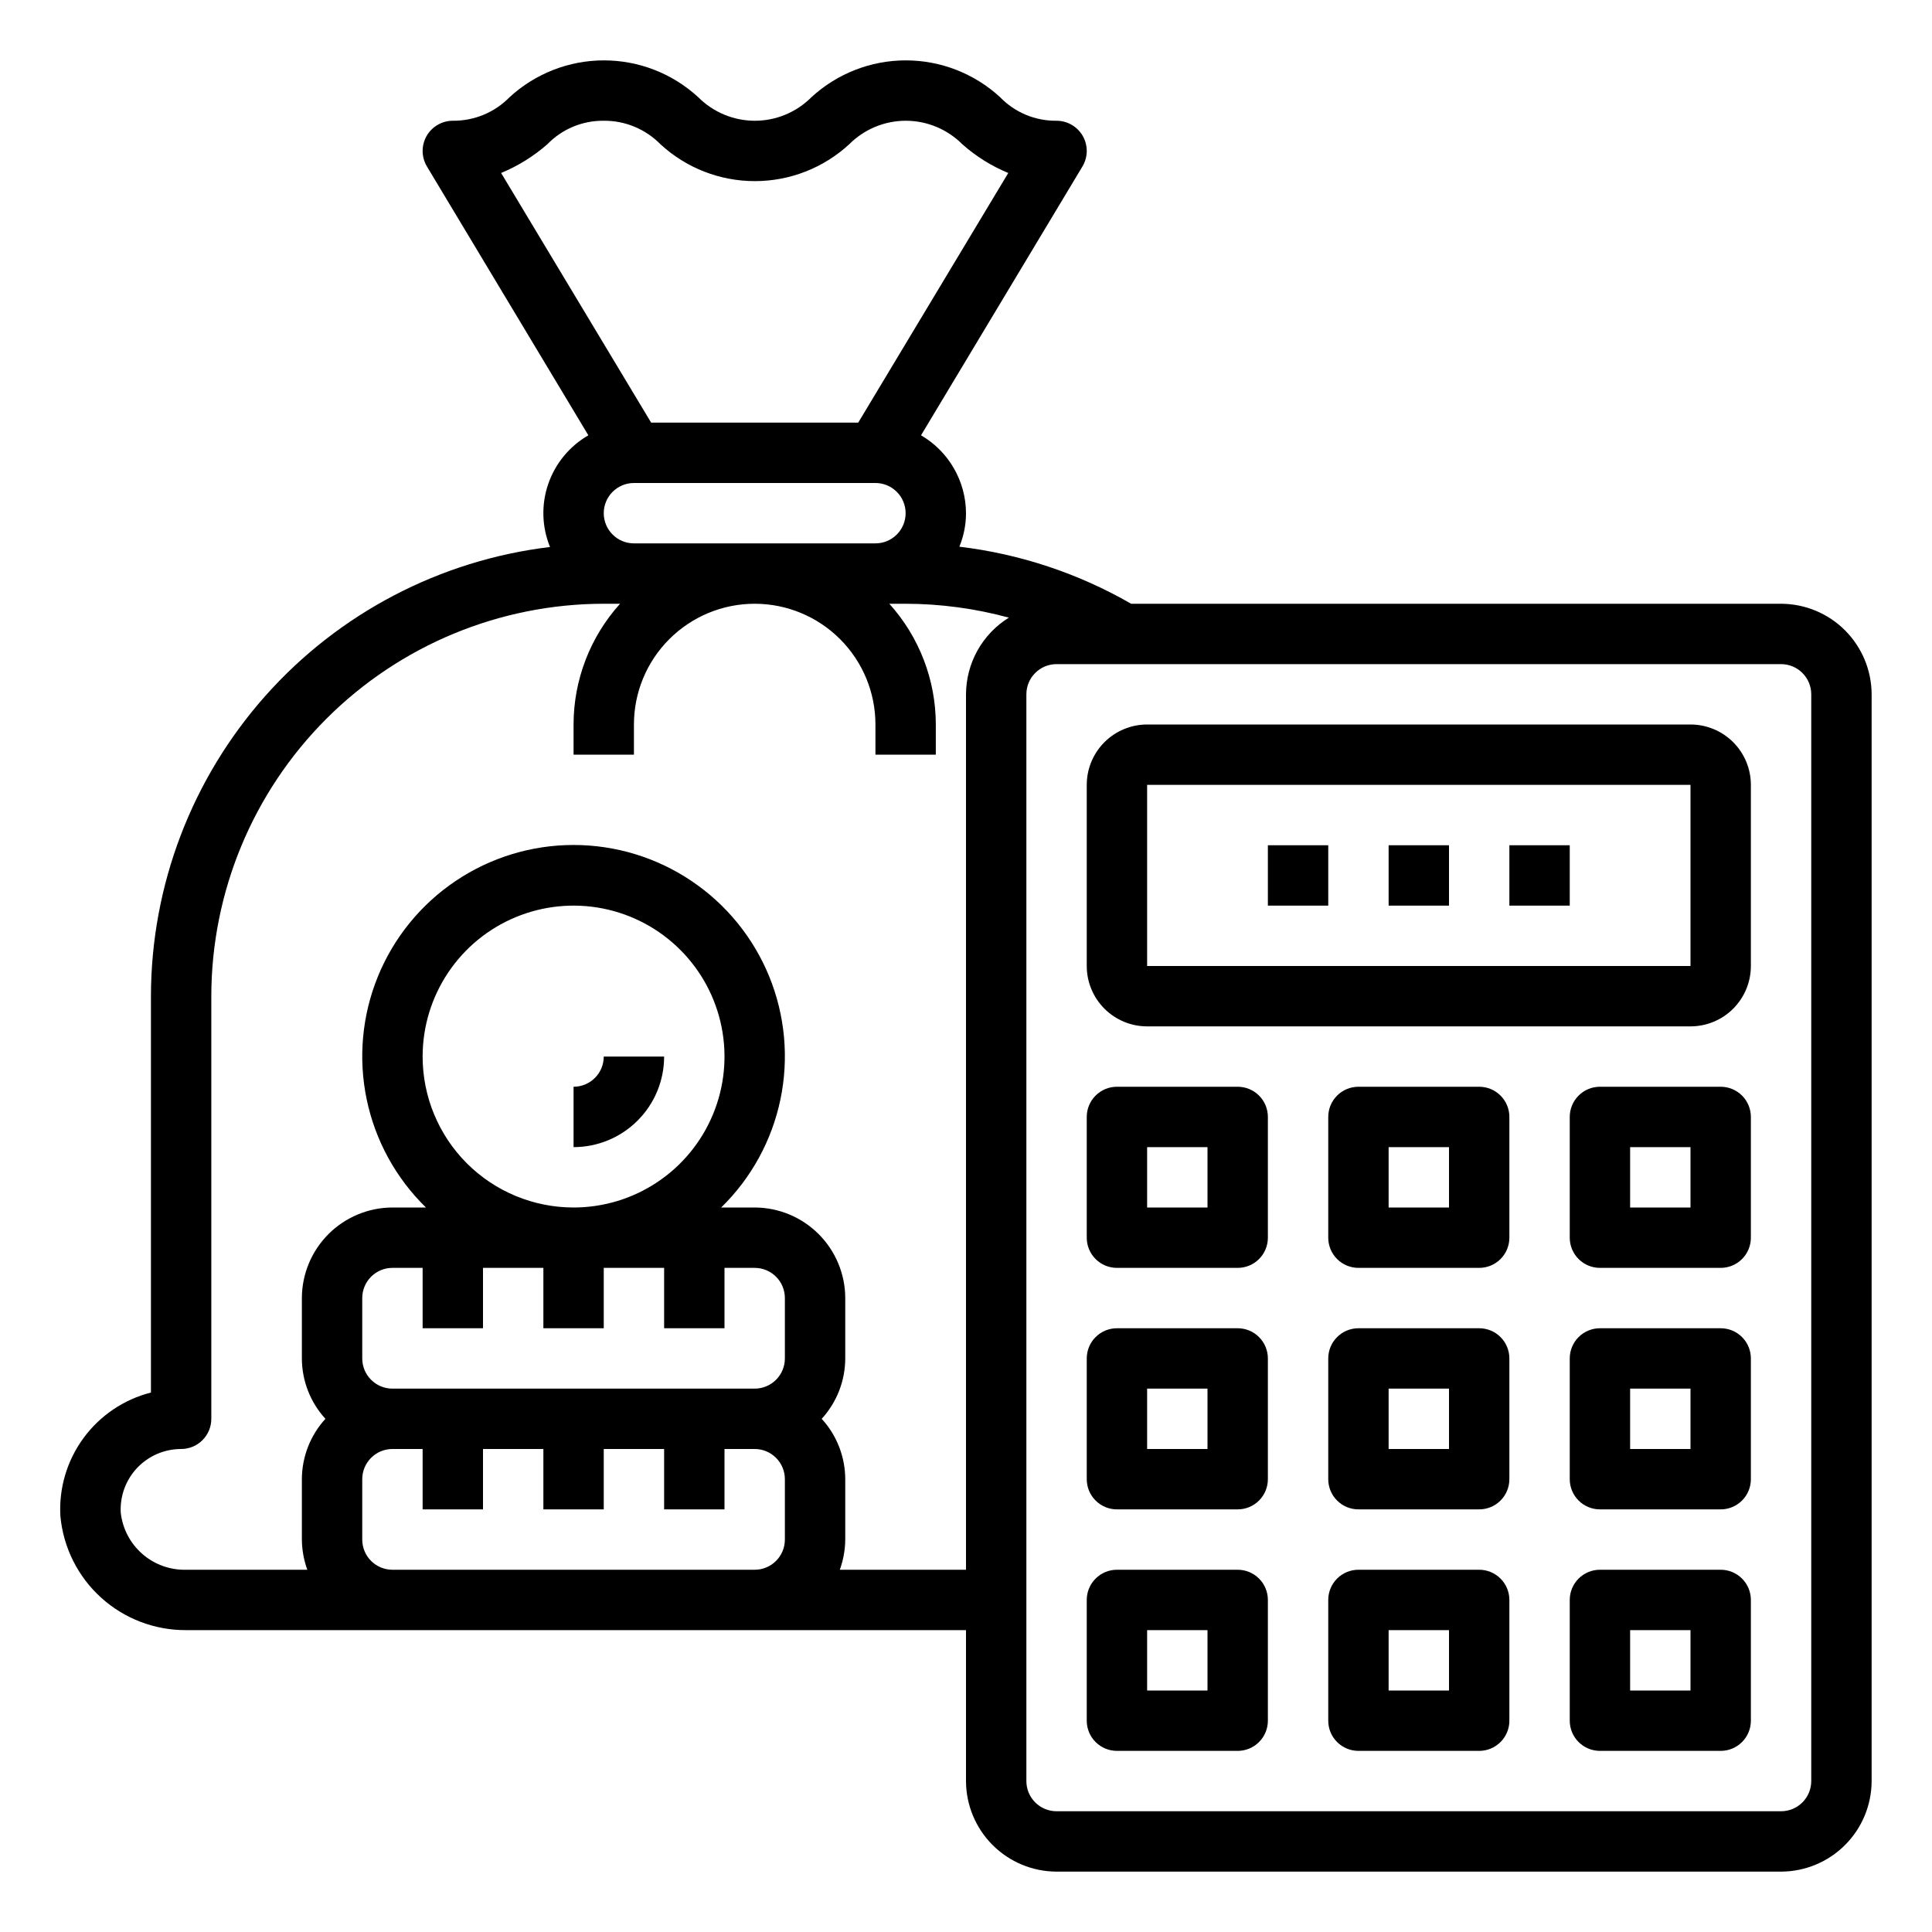
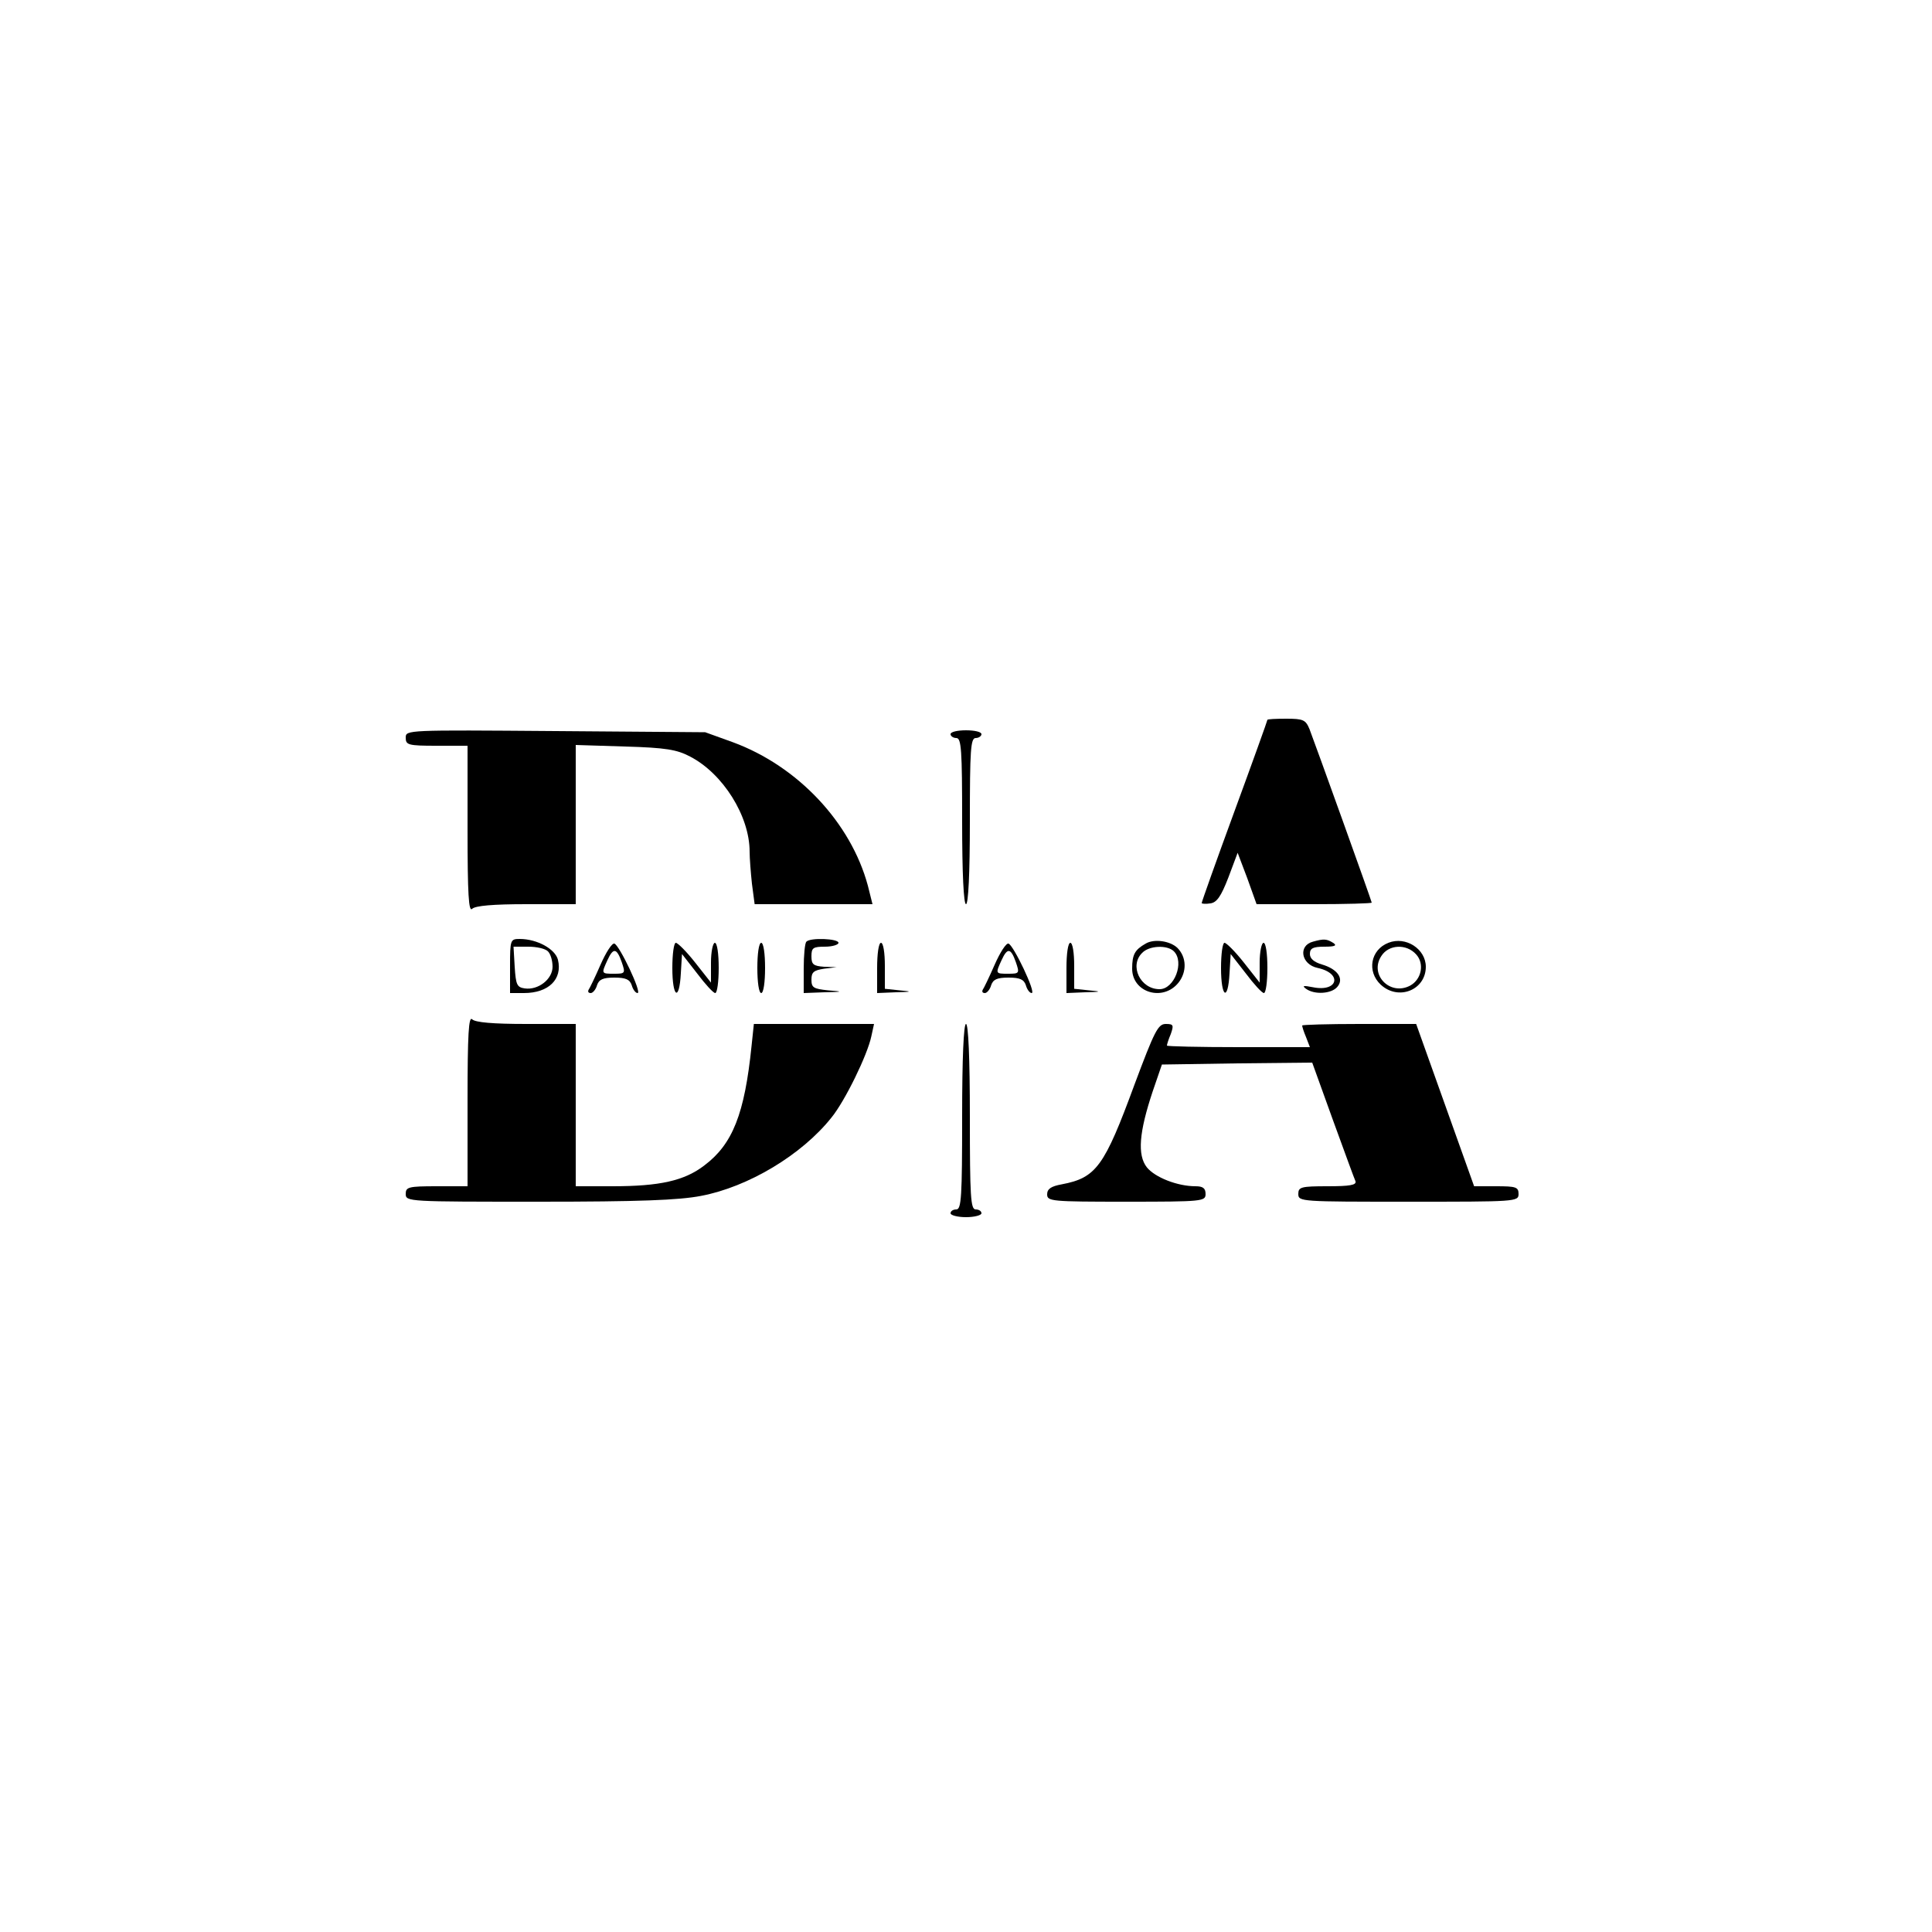
- <svg xmlns="http://www.w3.org/2000/svg" width="64" height="64" viewBox="0 0 64 64" fill="none">
-   <path d="M59 20H37.47C35.72 18.992 33.785 18.349 31.78 18.11C31.925 17.758 32 17.381 32 17C31.998 16.477 31.859 15.965 31.598 15.512C31.337 15.059 30.962 14.683 30.51 14.42L35.86 5.51C35.95 5.358 35.998 5.185 36 5.009C36.001 4.832 35.956 4.659 35.869 4.505C35.781 4.352 35.655 4.224 35.502 4.136C35.35 4.047 35.176 4 35 4C34.652 4.004 34.306 3.937 33.984 3.803C33.663 3.669 33.372 3.471 33.13 3.22C32.278 2.436 31.163 2 30.005 2C28.847 2 27.732 2.436 26.88 3.22C26.634 3.467 26.342 3.663 26.02 3.797C25.699 3.931 25.354 4 25.005 4C24.657 4 24.311 3.931 23.99 3.797C23.668 3.663 23.376 3.467 23.13 3.22C22.278 2.436 21.163 2 20.005 2C18.847 2 17.732 2.436 16.88 3.22C16.635 3.47 16.343 3.668 16.02 3.802C15.697 3.936 15.35 4.003 15 4C14.823 4 14.65 4.047 14.498 4.136C14.345 4.224 14.219 4.352 14.131 4.505C14.044 4.659 13.999 4.832 14 5.009C14.002 5.185 14.05 5.358 14.14 5.51L19.49 14.42C18.867 14.779 18.395 15.352 18.161 16.032C17.927 16.712 17.948 17.454 18.22 18.12C14.579 18.557 11.224 20.312 8.789 23.053C6.353 25.795 5.005 29.333 5 33V46.13C4.103 46.358 3.314 46.891 2.767 47.637C2.219 48.383 1.948 49.296 2 50.22C2.095 51.258 2.576 52.223 3.348 52.923C4.121 53.623 5.128 54.007 6.17 54H32V59C32.002 59.795 32.319 60.557 32.881 61.119C33.443 61.681 34.205 61.998 35 62H59C59.795 61.998 60.557 61.681 61.119 61.119C61.681 60.557 61.998 59.795 62 59V23C61.998 22.205 61.681 21.444 61.119 20.881C60.557 20.319 59.795 20.003 59 20V20ZM16.6 5.73C17.158 5.499 17.675 5.178 18.13 4.78C18.372 4.53 18.663 4.331 18.984 4.197C19.306 4.063 19.652 3.996 20 4C20.35 3.997 20.697 4.064 21.02 4.199C21.343 4.333 21.635 4.53 21.88 4.78C22.732 5.565 23.847 6 25.005 6C26.163 6 27.278 5.565 28.13 4.78C28.376 4.533 28.668 4.337 28.99 4.203C29.311 4.069 29.657 4 30.005 4C30.354 4 30.699 4.069 31.02 4.203C31.342 4.337 31.634 4.533 31.88 4.78C32.33 5.18 32.844 5.501 33.4 5.73L28.43 14H21.57L16.6 5.73ZM30 17C30 17.265 29.895 17.52 29.707 17.707C29.52 17.895 29.265 18 29 18H21C20.735 18 20.48 17.895 20.293 17.707C20.105 17.52 20 17.265 20 17C20 16.735 20.105 16.48 20.293 16.293C20.48 16.105 20.735 16 21 16H29C29.265 16 29.52 16.105 29.707 16.293C29.895 16.48 30 16.735 30 17ZM26 51C26 51.265 25.895 51.52 25.707 51.707C25.52 51.895 25.265 52 25 52H13C12.735 52 12.48 51.895 12.293 51.707C12.105 51.52 12 51.265 12 51V49C12 48.735 12.105 48.48 12.293 48.293C12.48 48.105 12.735 48 13 48H14V50H16V48H18V50H20V48H22V50H24V48H25C25.265 48 25.52 48.105 25.707 48.293C25.895 48.48 26 48.735 26 49V51ZM26 45C26 45.265 25.895 45.52 25.707 45.707C25.52 45.895 25.265 46 25 46H13C12.735 46 12.48 45.895 12.293 45.707C12.105 45.52 12 45.265 12 45V43C12 42.735 12.105 42.48 12.293 42.293C12.48 42.105 12.735 42 13 42H14V44H16V42H18V44H20V42H22V44H24V42H25C25.265 42 25.52 42.105 25.707 42.293C25.895 42.48 26 42.735 26 43V45ZM14 35C14 34.011 14.293 33.044 14.843 32.222C15.392 31.4 16.173 30.759 17.087 30.381C18 30.002 19.006 29.903 19.975 30.096C20.945 30.289 21.836 30.765 22.535 31.465C23.235 32.164 23.711 33.055 23.904 34.025C24.097 34.995 23.998 36 23.619 36.913C23.241 37.827 22.6 38.608 21.778 39.157C20.956 39.707 19.989 40 19 40C17.674 40 16.402 39.473 15.464 38.536C14.527 37.598 14 36.326 14 35ZM32 23V52H27.82C27.936 51.679 27.997 51.341 28 51V49C27.998 48.26 27.72 47.546 27.22 47C27.72 46.454 27.998 45.741 28 45V43C27.998 42.205 27.681 41.444 27.119 40.881C26.557 40.319 25.795 40.002 25 40H23.89C24.886 39.028 25.569 37.781 25.853 36.419C26.137 35.056 26.008 33.64 25.483 32.351C24.958 31.062 24.061 29.959 22.906 29.183C21.752 28.406 20.392 27.991 19 27.991C17.608 27.991 16.248 28.406 15.094 29.183C13.939 29.959 13.042 31.062 12.517 32.351C11.992 33.64 11.863 35.056 12.147 36.419C12.431 37.781 13.114 39.028 14.11 40H13C12.205 40.002 11.443 40.319 10.881 40.881C10.319 41.444 10.002 42.205 10 43V45C10.002 45.741 10.28 46.454 10.78 47C10.28 47.546 10.002 48.26 10 49V51C10.003 51.341 10.064 51.679 10.18 52H6.17C5.637 52.014 5.119 51.828 4.717 51.478C4.315 51.128 4.059 50.64 4 50.11C3.985 49.838 4.026 49.566 4.119 49.311C4.213 49.055 4.358 48.822 4.545 48.624C4.733 48.427 4.958 48.27 5.208 48.162C5.458 48.055 5.728 48 6 48C6.265 48 6.52 47.895 6.707 47.707C6.895 47.52 7 47.265 7 47V33C7.003 29.553 8.374 26.248 10.811 23.811C13.248 21.374 16.553 20.003 20 20H20.54C19.55 21.097 19.001 22.522 19 24V25H21V24C21 22.939 21.421 21.922 22.172 21.172C22.922 20.422 23.939 20 25 20C26.061 20 27.078 20.422 27.828 21.172C28.579 21.922 29 22.939 29 24V25H31V24C30.999 22.522 30.45 21.097 29.46 20H30C31.155 20.002 32.305 20.157 33.42 20.46C32.987 20.728 32.63 21.102 32.381 21.546C32.133 21.991 32.002 22.491 32 23V23ZM60 59C60 59.265 59.895 59.52 59.707 59.707C59.52 59.895 59.265 60 59 60H35C34.735 60 34.48 59.895 34.293 59.707C34.105 59.52 34 59.265 34 59V23C34 22.735 34.105 22.48 34.293 22.293C34.48 22.105 34.735 22 35 22H59C59.265 22 59.52 22.105 59.707 22.293C59.895 22.48 60 22.735 60 23V59Z" fill="black" />
-   <path d="M56 24H38C37.47 24 36.961 24.211 36.586 24.586C36.211 24.961 36 25.47 36 26V32C36 32.53 36.211 33.039 36.586 33.414C36.961 33.789 37.47 34 38 34H56C56.53 34 57.039 33.789 57.414 33.414C57.789 33.039 58 32.53 58 32V26C58 25.47 57.789 24.961 57.414 24.586C57.039 24.211 56.53 24 56 24ZM38 32V26H56V32H38Z" fill="black" />
-   <path d="M52 28H50V30H52V28Z" fill="black" />
-   <path d="M48 28H46V30H48V28Z" fill="black" />
-   <path d="M44 28H42V30H44V28Z" fill="black" />
-   <path d="M41 44H37C36.735 44 36.48 44.105 36.293 44.293C36.105 44.48 36 44.735 36 45V49C36 49.265 36.105 49.52 36.293 49.707C36.48 49.895 36.735 50 37 50H41C41.265 50 41.52 49.895 41.707 49.707C41.895 49.52 42 49.265 42 49V45C42 44.735 41.895 44.48 41.707 44.293C41.52 44.105 41.265 44 41 44ZM40 48H38V46H40V48Z" fill="black" />
-   <path d="M41 36H37C36.735 36 36.48 36.105 36.293 36.293C36.105 36.48 36 36.735 36 37V41C36 41.265 36.105 41.52 36.293 41.707C36.48 41.895 36.735 42 37 42H41C41.265 42 41.52 41.895 41.707 41.707C41.895 41.52 42 41.265 42 41V37C42 36.735 41.895 36.48 41.707 36.293C41.52 36.105 41.265 36 41 36ZM40 40H38V38H40V40Z" fill="black" />
-   <path d="M49 36H45C44.735 36 44.48 36.105 44.293 36.293C44.105 36.48 44 36.735 44 37V41C44 41.265 44.105 41.52 44.293 41.707C44.48 41.895 44.735 42 45 42H49C49.265 42 49.52 41.895 49.707 41.707C49.895 41.52 50 41.265 50 41V37C50 36.735 49.895 36.48 49.707 36.293C49.52 36.105 49.265 36 49 36ZM48 40H46V38H48V40Z" fill="black" />
-   <path d="M57 36H53C52.735 36 52.48 36.105 52.293 36.293C52.105 36.48 52 36.735 52 37V41C52 41.265 52.105 41.52 52.293 41.707C52.48 41.895 52.735 42 53 42H57C57.265 42 57.52 41.895 57.707 41.707C57.895 41.52 58 41.265 58 41V37C58 36.735 57.895 36.48 57.707 36.293C57.52 36.105 57.265 36 57 36ZM56 40H54V38H56V40Z" fill="black" />
-   <path d="M49 44H45C44.735 44 44.48 44.105 44.293 44.293C44.105 44.48 44 44.735 44 45V49C44 49.265 44.105 49.52 44.293 49.707C44.48 49.895 44.735 50 45 50H49C49.265 50 49.52 49.895 49.707 49.707C49.895 49.52 50 49.265 50 49V45C50 44.735 49.895 44.48 49.707 44.293C49.52 44.105 49.265 44 49 44ZM48 48H46V46H48V48Z" fill="black" />
-   <path d="M57 44H53C52.735 44 52.48 44.105 52.293 44.293C52.105 44.48 52 44.735 52 45V49C52 49.265 52.105 49.52 52.293 49.707C52.48 49.895 52.735 50 53 50H57C57.265 50 57.52 49.895 57.707 49.707C57.895 49.52 58 49.265 58 49V45C58 44.735 57.895 44.48 57.707 44.293C57.52 44.105 57.265 44 57 44ZM56 48H54V46H56V48Z" fill="black" />
-   <path d="M41 52H37C36.735 52 36.48 52.105 36.293 52.293C36.105 52.48 36 52.735 36 53V57C36 57.265 36.105 57.52 36.293 57.707C36.48 57.895 36.735 58 37 58H41C41.265 58 41.52 57.895 41.707 57.707C41.895 57.52 42 57.265 42 57V53C42 52.735 41.895 52.48 41.707 52.293C41.52 52.105 41.265 52 41 52ZM40 56H38V54H40V56Z" fill="black" />
-   <path d="M49 52H45C44.735 52 44.48 52.105 44.293 52.293C44.105 52.48 44 52.735 44 53V57C44 57.265 44.105 57.52 44.293 57.707C44.48 57.895 44.735 58 45 58H49C49.265 58 49.52 57.895 49.707 57.707C49.895 57.52 50 57.265 50 57V53C50 52.735 49.895 52.48 49.707 52.293C49.52 52.105 49.265 52 49 52ZM48 56H46V54H48V56Z" fill="black" />
-   <path d="M57 52H53C52.735 52 52.48 52.105 52.293 52.293C52.105 52.48 52 52.735 52 53V57C52 57.265 52.105 57.52 52.293 57.707C52.48 57.895 52.735 58 53 58H57C57.265 58 57.52 57.895 57.707 57.707C57.895 57.52 58 57.265 58 57V53C58 52.735 57.895 52.48 57.707 52.293C57.52 52.105 57.265 52 57 52ZM56 56H54V54H56V56Z" fill="black" />
-   <path d="M19 36V38C19.796 38 20.559 37.684 21.121 37.121C21.684 36.559 22 35.796 22 35H20C20 35.265 19.895 35.52 19.707 35.707C19.52 35.895 19.265 36 19 36Z" fill="black" />
+ <svg xmlns="http://www.w3.org/2000/svg" version="1.0" width="500pt" height="500pt" viewBox="0 0 500 500" preserveAspectRatio="xMidYMid meet">
+   <g transform="translate(0,500) scale(0.1,-0.1)" fill="#000000" stroke="none">
+     <path d="M3280 3137 c0 -2 -38 -108 -85 -236 -47 -128 -85 -235 -85 -238 0 -2 10 -3 22 -1 17 2 28 18 47 67 l24 64 25 -66 24 -67 149 0 c82 0 149 2 149 4 0 4 -146 410 -161 449 -10 24 -16 27 -60 27 -27 0 -49 -1 -49 -3z" />
+     <path d="M1050 3091 c0 -19 6 -21 80 -21 l80 0 0 -217 c0 -169 3 -214 12 -205 8 8 54 12 140 12 l128 0 0 206 0 206 128 -4 c105 -3 134 -8 168 -26 85 -44 154 -154 154 -246 0 -17 3 -55 6 -83 l7 -53 152 0 153 0 -12 48 c-44 163 -181 309 -349 371 l-72 26 -387 3 c-386 3 -388 3 -388 -17z" />
+     <path d="M2460 3100 c0 -5 7 -10 15 -10 13 0 15 -31 15 -215 0 -137 4 -215 10 -215 6 0 10 78 10 215 0 184 2 215 15 215 8 0 15 5 15 10 0 6 -18 10 -40 10 -22 0 -40 -4 -40 -10z" />
+     <path d="M1320 2500 l0 -70 36 0 c64 0 100 36 88 86 -7 28 -54 54 -99 54 -24 0 -25 -2 -25 -70z m98 38 c7 -7 12 -24 12 -40 0 -32 -37 -61 -72 -56 -20 3 -23 9 -26 56 l-3 52 38 0 c22 0 44 -5 51 -12z" />
+     <path d="M2087 2563 c-4 -3 -7 -35 -7 -70 l0 -63 53 2 c50 1 50 2 10 5 -38 4 -43 7 -43 28 0 19 6 24 33 28 l32 4 -32 1 c-28 2 -33 6 -33 27 0 22 4 25 35 25 19 0 35 5 35 10 0 11 -73 14 -83 3z" />
+     <path d="M2965 2558 c-28 -16 -35 -28 -35 -65 0 -62 80 -86 120 -36 22 28 21 66 -3 90 -19 18 -60 24 -82 11z m73 -20 c28 -28 1 -98 -37 -98 -50 0 -79 61 -45 94 18 19 65 21 82 4z" />
+     <path d="M3398 2563 c-39 -10 -31 -59 12 -68 65 -14 53 -63 -12 -50 -25 5 -29 4 -18 -4 22 -16 66 -13 81 5 18 21 1 46 -40 58 -20 6 -31 15 -31 27 0 15 8 19 38 19 27 0 33 3 22 10 -16 10 -24 11 -52 3z" />
+     <path d="M3593 2560 c-46 -18 -56 -74 -20 -108 46 -43 117 -14 117 46 0 46 -52 80 -97 62z m72 -30 c22 -24 14 -65 -16 -81 -52 -27 -106 29 -74 77 19 30 65 32 90 4z" />
+     <path d="M1554 2503 c-14 -32 -28 -61 -31 -65 -2 -5 0 -8 6 -8 5 0 13 9 16 20 5 15 15 20 45 20 30 0 40 -5 45 -20 3 -11 10 -20 15 -20 12 0 -47 124 -60 128 -6 2 -22 -23 -36 -55z m55 7 c10 -29 9 -30 -20 -30 -33 0 -33 0 -17 35 15 33 24 32 37 -5z" />
+     <path d="M1740 2495 c0 -77 18 -88 22 -14 l3 50 39 -50 c21 -28 42 -51 47 -51 5 0 9 29 9 65 0 37 -4 65 -10 65 -5 0 -10 -23 -10 -51 l0 -52 -41 52 c-22 28 -45 51 -50 51 -5 0 -9 -29 -9 -65z" />
+     <path d="M1960 2495 c0 -37 4 -65 10 -65 6 0 10 28 10 65 0 37 -4 65 -10 65 -6 0 -10 -28 -10 -65z" />
+     <path d="M2270 2495 l0 -65 48 2 c43 1 44 2 10 5 l-38 4 0 60 c0 33 -4 59 -10 59 -6 0 -10 -28 -10 -65z" />
+     <path d="M2574 2503 c-14 -32 -28 -61 -31 -65 -2 -5 0 -8 6 -8 5 0 13 9 16 20 5 15 15 20 45 20 30 0 40 -5 45 -20 3 -11 10 -20 15 -20 12 0 -47 124 -60 128 -6 2 -22 -23 -36 -55z m55 7 c10 -29 9 -30 -20 -30 -33 0 -33 0 -17 35 15 33 24 32 37 -5z" />
+     <path d="M2760 2495 l0 -65 48 2 c43 1 44 2 10 5 l-38 4 0 60 c0 33 -4 59 -10 59 -6 0 -10 -28 -10 -65z" />
+     <path d="M3160 2495 c0 -77 18 -88 22 -14 l3 50 39 -50 c21 -28 42 -51 47 -51 5 0 9 29 9 65 0 37 -4 65 -10 65 -5 0 -10 -23 -10 -51 l0 -52 -41 52 c-22 28 -45 51 -50 51 -5 0 -9 -29 -9 -65z" />
+     <path d="M1210 2152 l0 -222 -80 0 c-73 0 -80 -2 -80 -20 0 -20 7 -20 344 -20 260 0 363 4 420 15 122 23 261 106 338 203 35 43 93 162 103 210 l7 32 -155 0 -156 0 -6 -57 c-18 -176 -49 -254 -122 -309 -52 -40 -116 -54 -238 -54 l-95 0 0 210 0 210 -128 0 c-86 0 -132 4 -140 12 -9 9 -12 -37 -12 -210z" />
+     <path d="M2490 2110 c0 -207 -2 -240 -15 -240 -8 0 -15 -4 -15 -10 0 -5 18 -10 40 -10 22 0 40 5 40 10 0 6 -7 10 -15 10 -13 0 -15 33 -15 240 0 153 -4 240 -10 240 -6 0 -10 -87 -10 -240z" />
+     <path d="M2936 2193 c-78 -212 -99 -241 -188 -258 -28 -5 -38 -12 -38 -26 0 -18 11 -19 205 -19 198 0 205 1 205 20 0 15 -7 20 -26 20 -47 0 -105 23 -126 49 -25 32 -20 91 15 196 l24 70 194 3 195 2 53 -147 c30 -82 56 -154 59 -160 3 -10 -15 -13 -72 -13 -69 0 -76 -2 -76 -20 0 -20 7 -20 285 -20 278 0 285 0 285 20 0 18 -7 20 -58 20 l-57 0 -75 210 -75 210 -147 0 c-82 0 -148 -2 -148 -4 0 -3 4 -16 10 -30 l10 -26 -185 0 c-102 0 -185 2 -185 4 0 3 4 16 10 30 8 23 7 26 -13 26 -20 0 -29 -18 -81 -157z" />
+   </g>
</svg>
